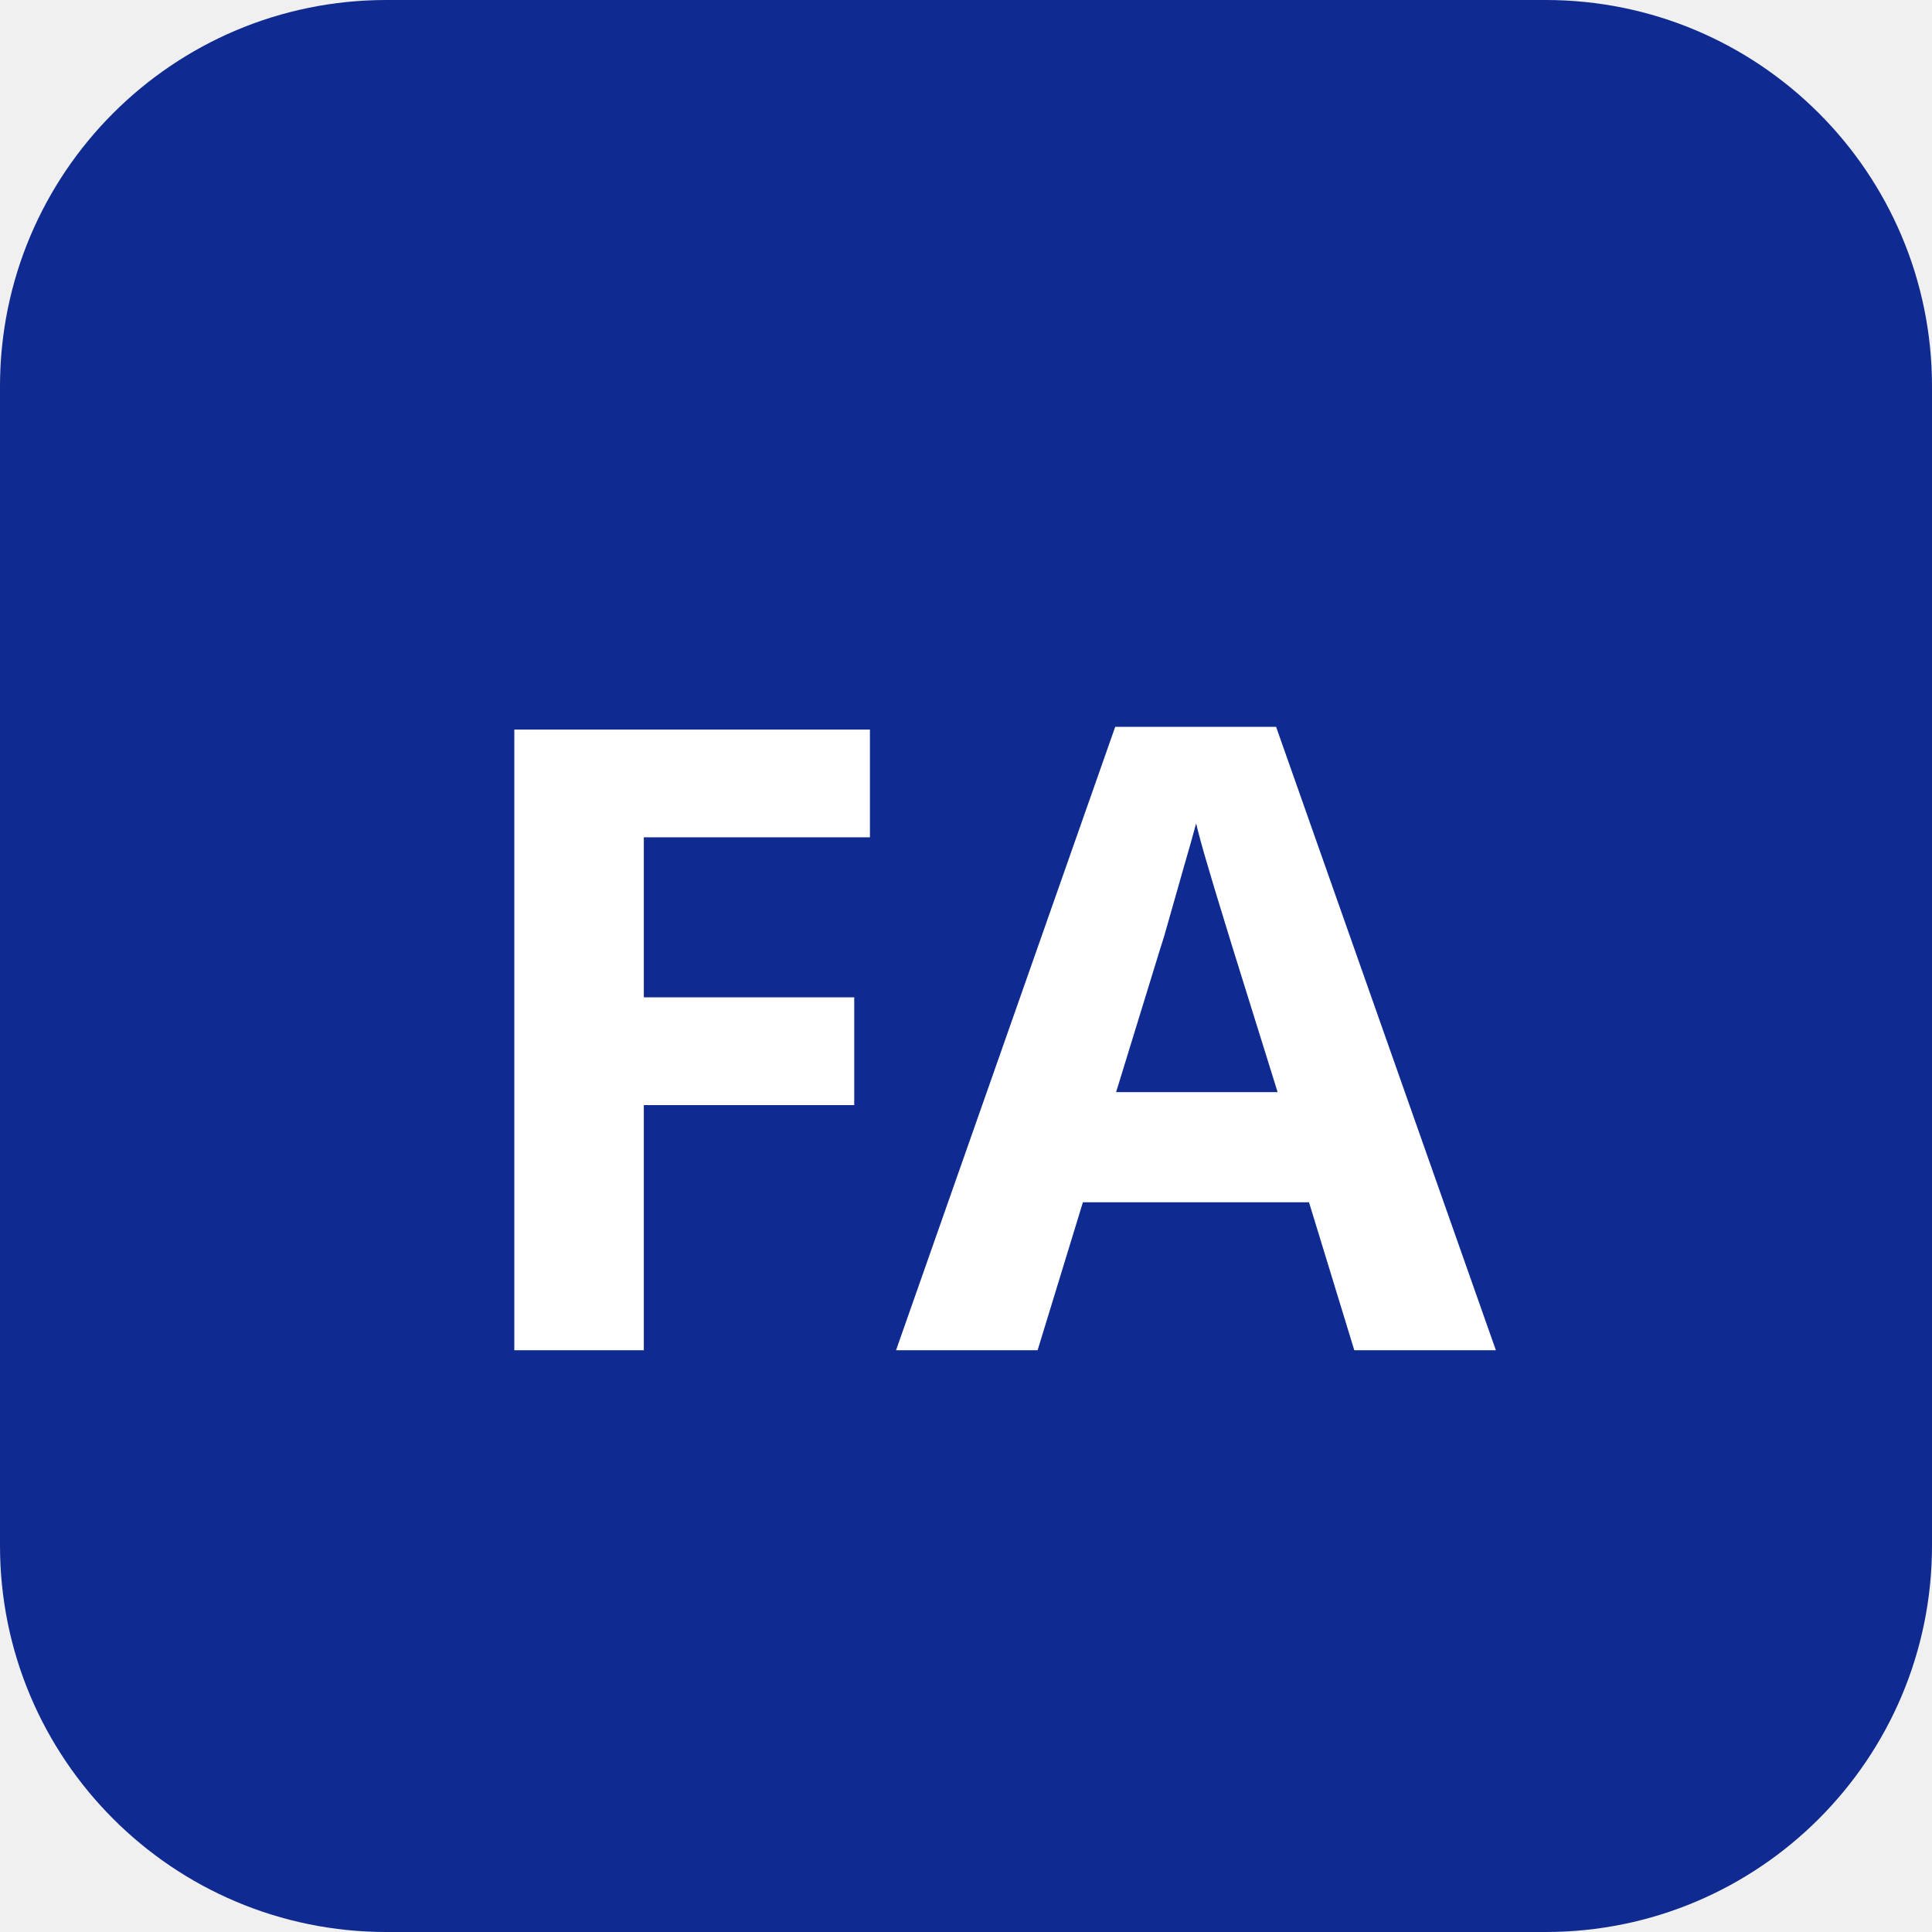
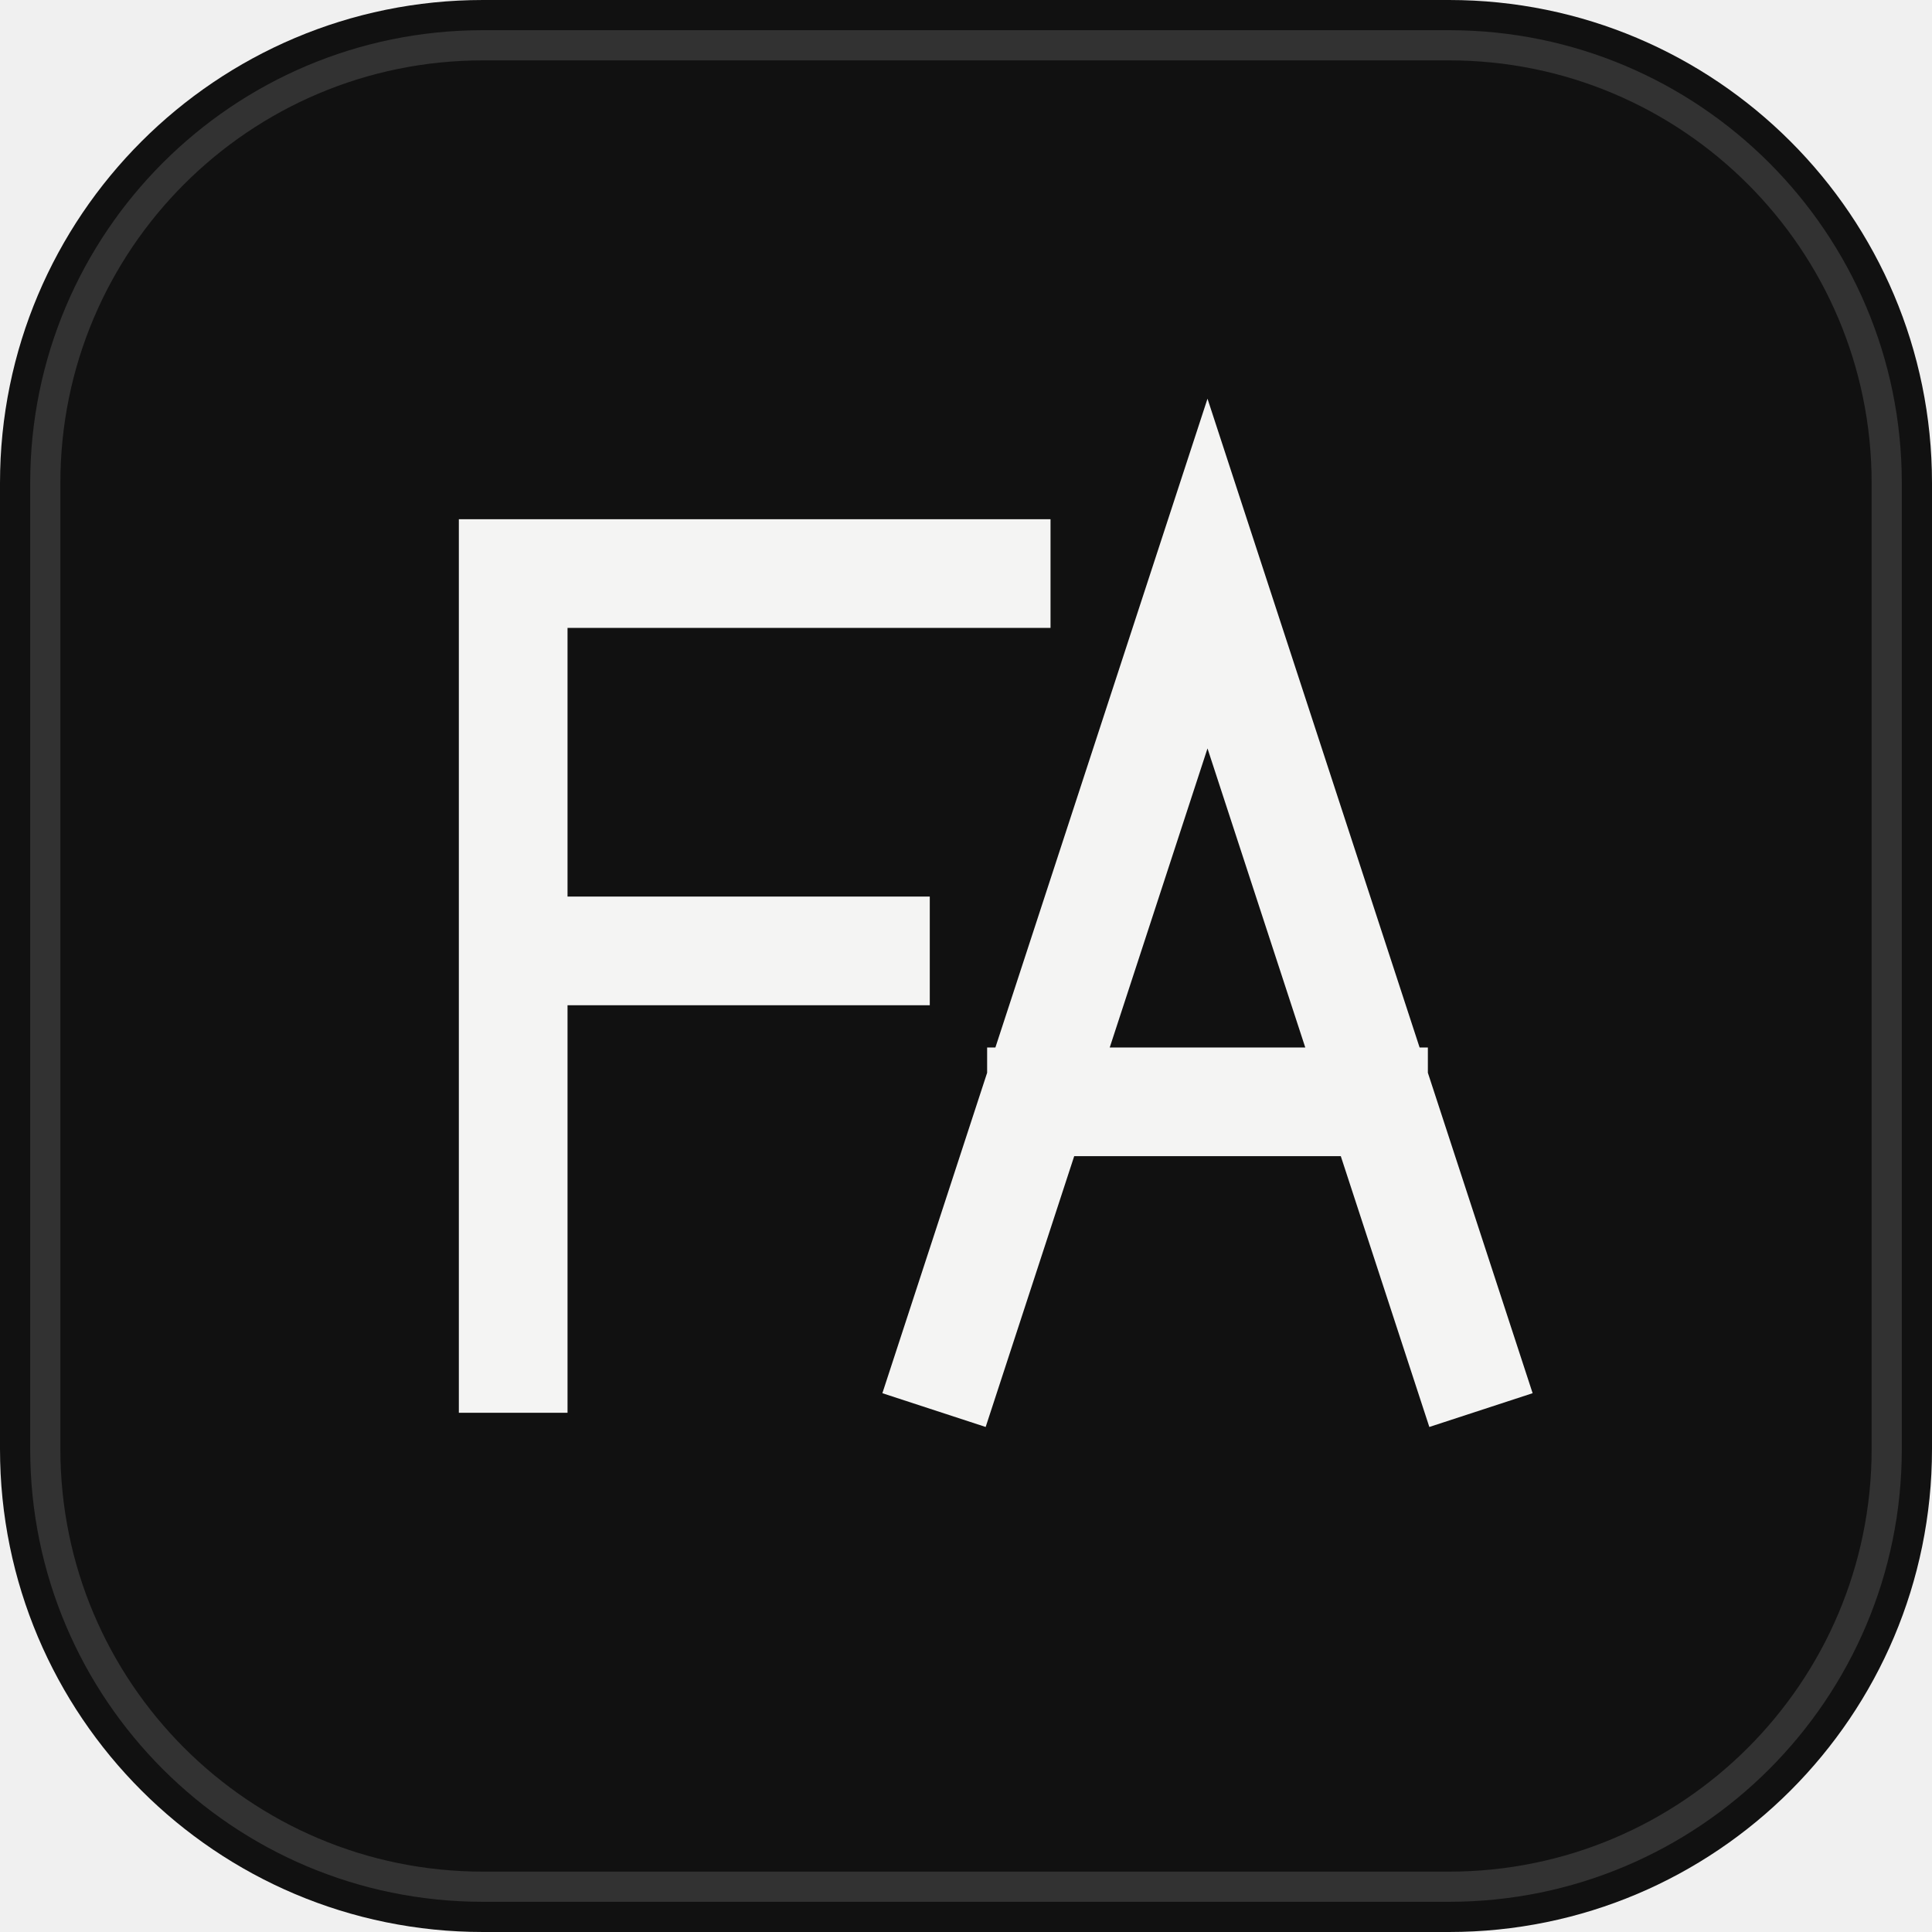
- <svg xmlns="http://www.w3.org/2000/svg" viewBox="0 0 100 100">
-   <rect width="100" height="100" rx="20" fill="#0f2a90" />
-   <text x="50%" y="54%" font-family="sans-serif" font-size="45" font-weight="bold" fill="#ffffff" text-anchor="middle" dominant-baseline="middle">FA</text>
+ <svg xmlns="http://www.w3.org/2000/svg" viewBox="0 0 64 64" fill="none">
+   <rect width="64" height="64" rx="16" fill="#111111" />
+   <rect x="1.5" y="1.5" width="61" height="61" rx="14.5" stroke="#ffffff" stroke-opacity="0.14" />
+   <path d="M17 45V19H33M17 31.5H29" stroke="#F4F4F3" stroke-width="3.6" stroke-linecap="square" stroke-linejoin="miter" />
+   <path d="M31.5 45L40 19L48.5 45M34.5 36.5H45.5" stroke="#F4F4F3" stroke-width="3.6" stroke-linecap="square" stroke-linejoin="miter" />
</svg>
